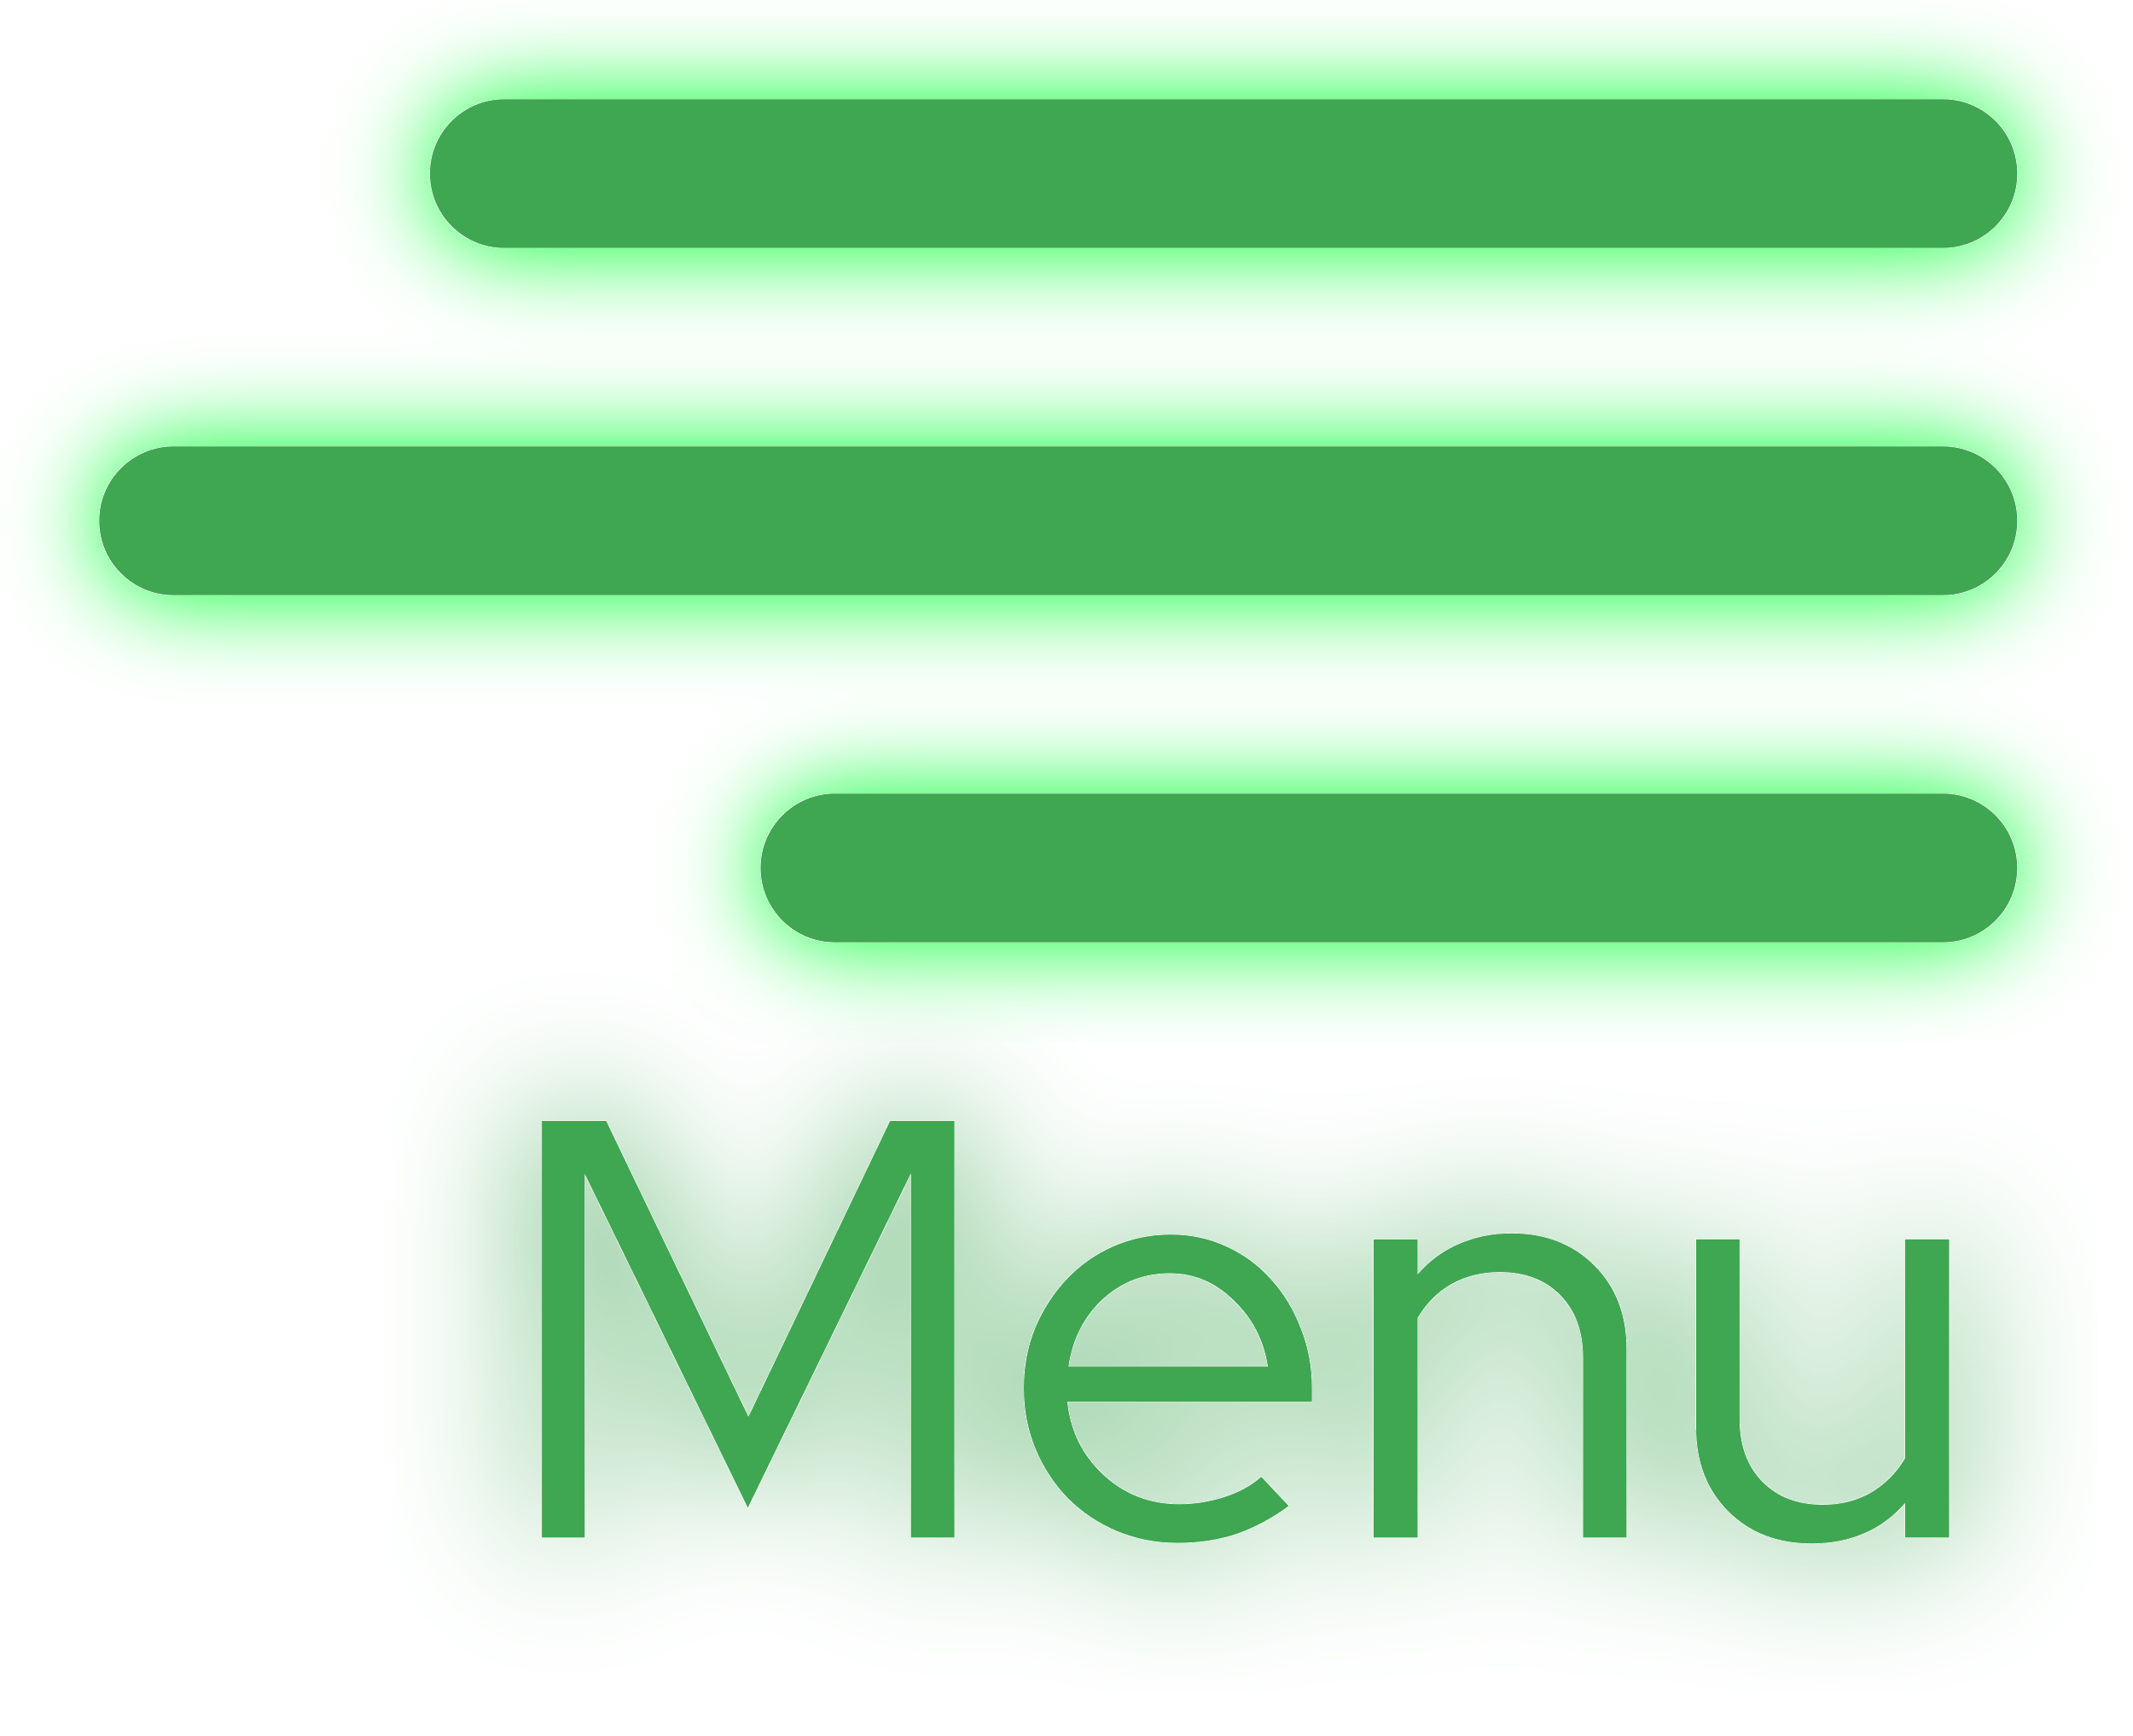
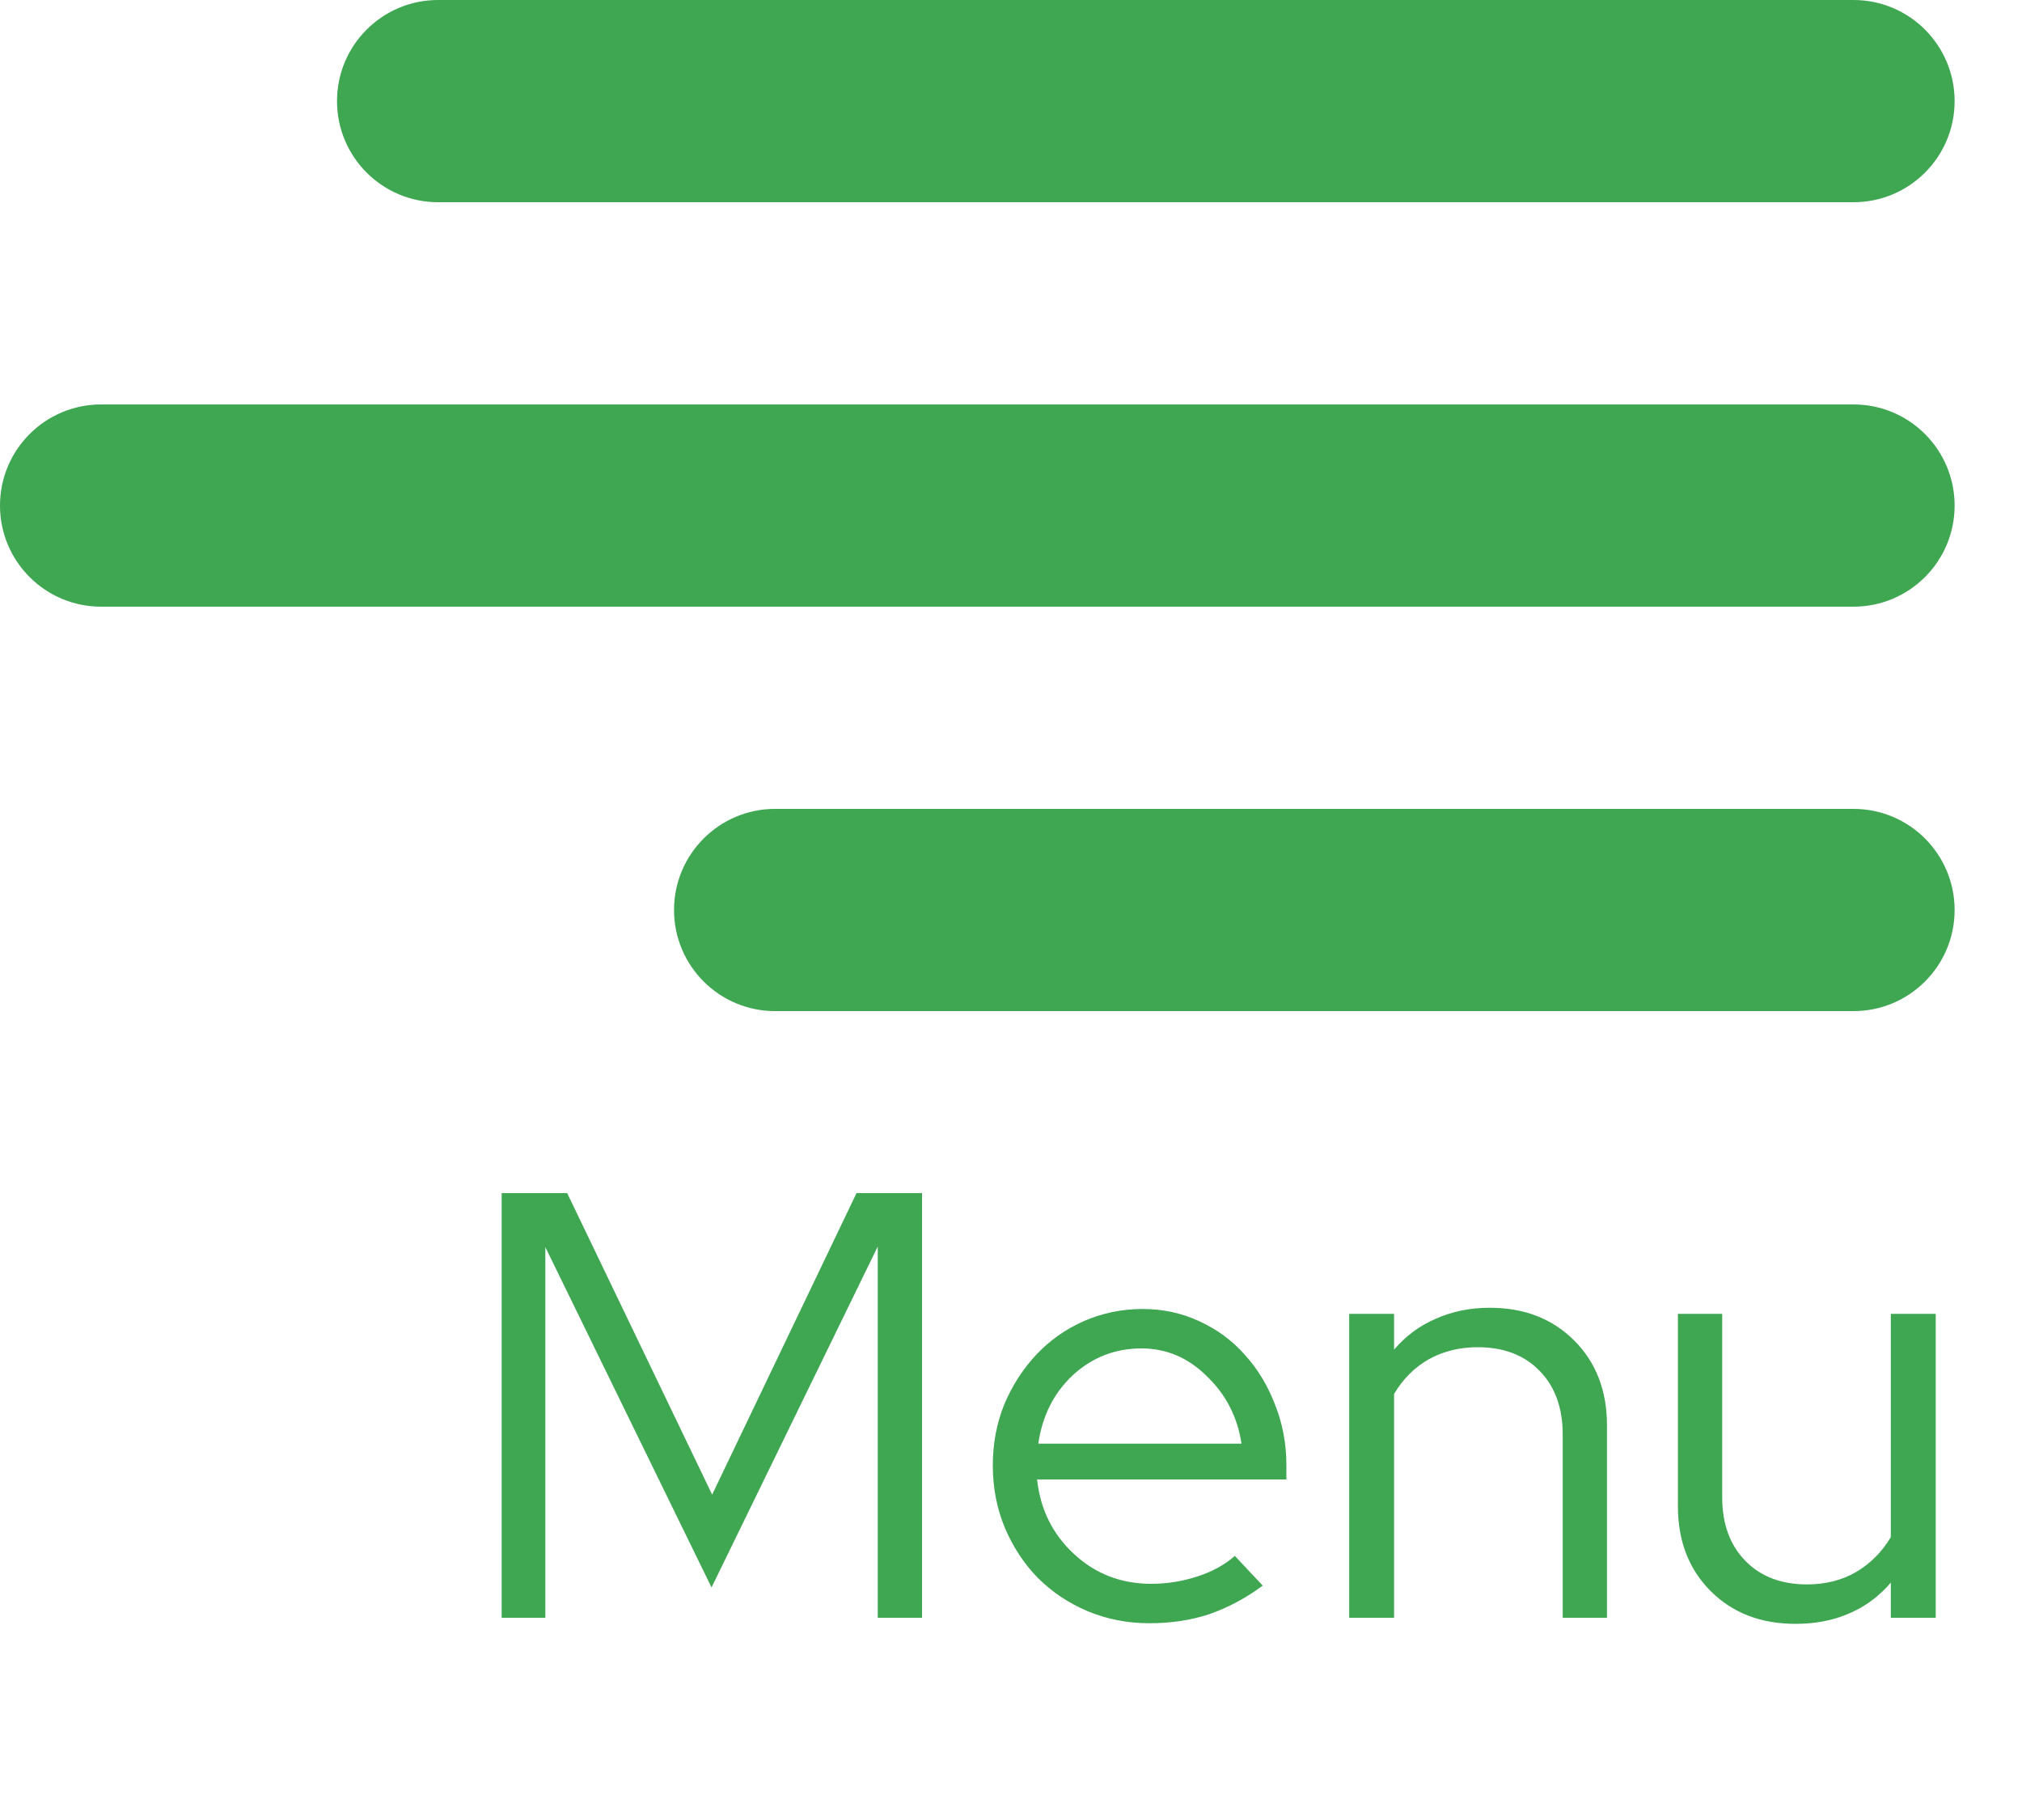
- <svg xmlns="http://www.w3.org/2000/svg" width="43" height="35" viewBox="0 0 43 35" fill="none">
-   <g filter="url(#filter0_d_4_29)">
-     <path d="M15.076 30.4L11.788 23.668V31H10.924V22.6H12.22L15.088 28.564L17.944 22.6H19.24V31H18.364V23.656L15.076 30.4ZM25.98 30.364C25.644 30.612 25.292 30.8 24.924 30.928C24.564 31.048 24.168 31.108 23.736 31.108C23.304 31.108 22.896 31.028 22.512 30.868C22.136 30.708 21.808 30.488 21.528 30.208C21.256 29.928 21.04 29.6 20.88 29.224C20.72 28.84 20.64 28.428 20.64 27.988C20.64 27.556 20.716 27.152 20.868 26.776C21.028 26.4 21.24 26.072 21.504 25.792C21.768 25.512 22.08 25.292 22.44 25.132C22.808 24.972 23.196 24.892 23.604 24.892C24.004 24.892 24.376 24.972 24.72 25.132C25.072 25.292 25.372 25.512 25.62 25.792C25.876 26.072 26.076 26.4 26.22 26.776C26.372 27.152 26.448 27.556 26.448 27.988V28.264H21.516C21.58 28.856 21.824 29.348 22.248 29.74C22.672 30.132 23.18 30.328 23.772 30.328C24.084 30.328 24.388 30.28 24.684 30.184C24.98 30.088 25.228 29.952 25.428 29.776L25.98 30.364ZM23.58 25.672C23.06 25.672 22.608 25.848 22.224 26.2C21.848 26.552 21.62 27.004 21.54 27.556H25.56C25.48 27.028 25.252 26.584 24.876 26.224C24.508 25.856 24.076 25.672 23.58 25.672ZM27.69 31V24.988H28.578V25.696C28.81 25.424 29.086 25.22 29.406 25.084C29.726 24.94 30.082 24.868 30.474 24.868C31.154 24.868 31.71 25.084 32.142 25.516C32.574 25.948 32.79 26.508 32.79 27.196V31H31.914V27.376C31.914 26.848 31.762 26.428 31.458 26.116C31.154 25.804 30.746 25.648 30.234 25.648C29.874 25.648 29.55 25.728 29.262 25.888C28.982 26.048 28.754 26.276 28.578 26.572V31H27.69ZM35.069 24.988V28.612C35.069 29.14 35.221 29.56 35.525 29.872C35.829 30.184 36.237 30.34 36.749 30.34C37.109 30.34 37.429 30.26 37.709 30.1C37.997 29.932 38.229 29.7 38.405 29.404V24.988H39.293V31H38.405V30.304C38.173 30.576 37.897 30.78 37.577 30.916C37.265 31.052 36.913 31.12 36.521 31.12C35.833 31.12 35.273 30.904 34.841 30.472C34.409 30.04 34.193 29.48 34.193 28.792V24.988H35.069Z" fill="#3FA652" />
-   </g>
-   <g filter="url(#filter1_d_4_29)">
-     <rect x="8.667" y="2" width="32" height="3" rx="1.5" fill="#3FA652" />
-     <rect x="2" y="9" width="38.667" height="3" rx="1.5" fill="#3FA652" />
-     <rect x="15.333" y="16" width="25.333" height="3" rx="1.5" fill="#3FA652" />
-   </g>
-   <defs>
-     <filter id="filter0_d_4_29" x="7.924" y="19.6" width="34.369" height="14.52" filterUnits="userSpaceOnUse" color-interpolation-filters="sRGB">
-       <feFlood flood-opacity="0" result="BackgroundImageFix" />
-       <feColorMatrix in="SourceAlpha" type="matrix" values="0 0 0 0 0 0 0 0 0 0 0 0 0 0 0 0 0 0 127 0" result="hardAlpha" />
-       <feOffset />
-       <feGaussianBlur stdDeviation="1.5" />
-       <feComposite in2="hardAlpha" operator="out" />
-       <feColorMatrix type="matrix" values="0 0 0 0 0.247 0 0 0 0 0.651 0 0 0 0 0.322 0 0 0 1 0" />
-       <feBlend mode="normal" in2="BackgroundImageFix" result="effect1_dropShadow_4_29" />
-       <feBlend mode="normal" in="SourceGraphic" in2="effect1_dropShadow_4_29" result="shape" />
-     </filter>
-     <filter id="filter1_d_4_29" x="0" y="0" width="42.667" height="21" filterUnits="userSpaceOnUse" color-interpolation-filters="sRGB">
-       <feFlood flood-opacity="0" result="BackgroundImageFix" />
-       <feColorMatrix in="SourceAlpha" type="matrix" values="0 0 0 0 0 0 0 0 0 0 0 0 0 0 0 0 0 0 127 0" result="hardAlpha" />
-       <feOffset />
-       <feGaussianBlur stdDeviation="1" />
-       <feComposite in2="hardAlpha" operator="out" />
-       <feColorMatrix type="matrix" values="0 0 0 0 0 0 0 0 0 1 0 0 0 0 0.184 0 0 0 1 0" />
-       <feBlend mode="normal" in2="BackgroundImageFix" result="effect1_dropShadow_4_29" />
-       <feBlend mode="normal" in="SourceGraphic" in2="effect1_dropShadow_4_29" result="shape" />
-     </filter>
-   </defs>
+ <svg xmlns="http://www.w3.org/2000/svg" width="40" height="36" viewBox="0 0 40 36" fill="none">
+   <path d="M14.076 31.4L10.788 24.668V32H9.924V23.6H11.22L14.088 29.564L16.944 23.6H18.24V32H17.364V24.656L14.076 31.4ZM24.98 31.364C24.644 31.612 24.292 31.8 23.924 31.928C23.564 32.048 23.168 32.108 22.736 32.108C22.304 32.108 21.896 32.028 21.512 31.868C21.136 31.708 20.808 31.488 20.528 31.208C20.256 30.928 20.04 30.6 19.88 30.224C19.72 29.84 19.64 29.428 19.64 28.988C19.64 28.556 19.716 28.152 19.868 27.776C20.028 27.4 20.24 27.072 20.504 26.792C20.768 26.512 21.08 26.292 21.44 26.132C21.808 25.972 22.196 25.892 22.604 25.892C23.004 25.892 23.376 25.972 23.72 26.132C24.072 26.292 24.372 26.512 24.62 26.792C24.876 27.072 25.076 27.4 25.22 27.776C25.372 28.152 25.448 28.556 25.448 28.988V29.264H20.516C20.58 29.856 20.824 30.348 21.248 30.74C21.672 31.132 22.18 31.328 22.772 31.328C23.084 31.328 23.388 31.28 23.684 31.184C23.98 31.088 24.228 30.952 24.428 30.776L24.98 31.364ZM22.58 26.672C22.06 26.672 21.608 26.848 21.224 27.2C20.848 27.552 20.62 28.004 20.54 28.556H24.56C24.48 28.028 24.252 27.584 23.876 27.224C23.508 26.856 23.076 26.672 22.58 26.672ZM26.69 32V25.988H27.578V26.696C27.81 26.424 28.086 26.22 28.406 26.084C28.726 25.94 29.082 25.868 29.474 25.868C30.154 25.868 30.71 26.084 31.142 26.516C31.574 26.948 31.79 27.508 31.79 28.196V32H30.914V28.376C30.914 27.848 30.762 27.428 30.458 27.116C30.154 26.804 29.746 26.648 29.234 26.648C28.874 26.648 28.55 26.728 28.262 26.888C27.982 27.048 27.754 27.276 27.578 27.572V32H26.69ZM34.069 25.988V29.612C34.069 30.14 34.221 30.56 34.525 30.872C34.829 31.184 35.237 31.34 35.749 31.34C36.109 31.34 36.429 31.26 36.709 31.1C36.997 30.932 37.229 30.7 37.405 30.404V25.988H38.293V32H37.405V31.304C37.173 31.576 36.897 31.78 36.577 31.916C36.265 32.052 35.913 32.12 35.521 32.12C34.833 32.12 34.273 31.904 33.841 31.472C33.409 31.04 33.193 30.48 33.193 29.792V25.988H34.069Z" fill="#3FA652" />
+   <rect x="6.667" width="32" height="4" rx="2" fill="#3FA652" />
+   <rect y="8" width="38.667" height="4" rx="2" fill="#3FA652" />
+   <rect x="13.334" y="16" width="25.333" height="4" rx="2" fill="#3FA652" />
</svg>
